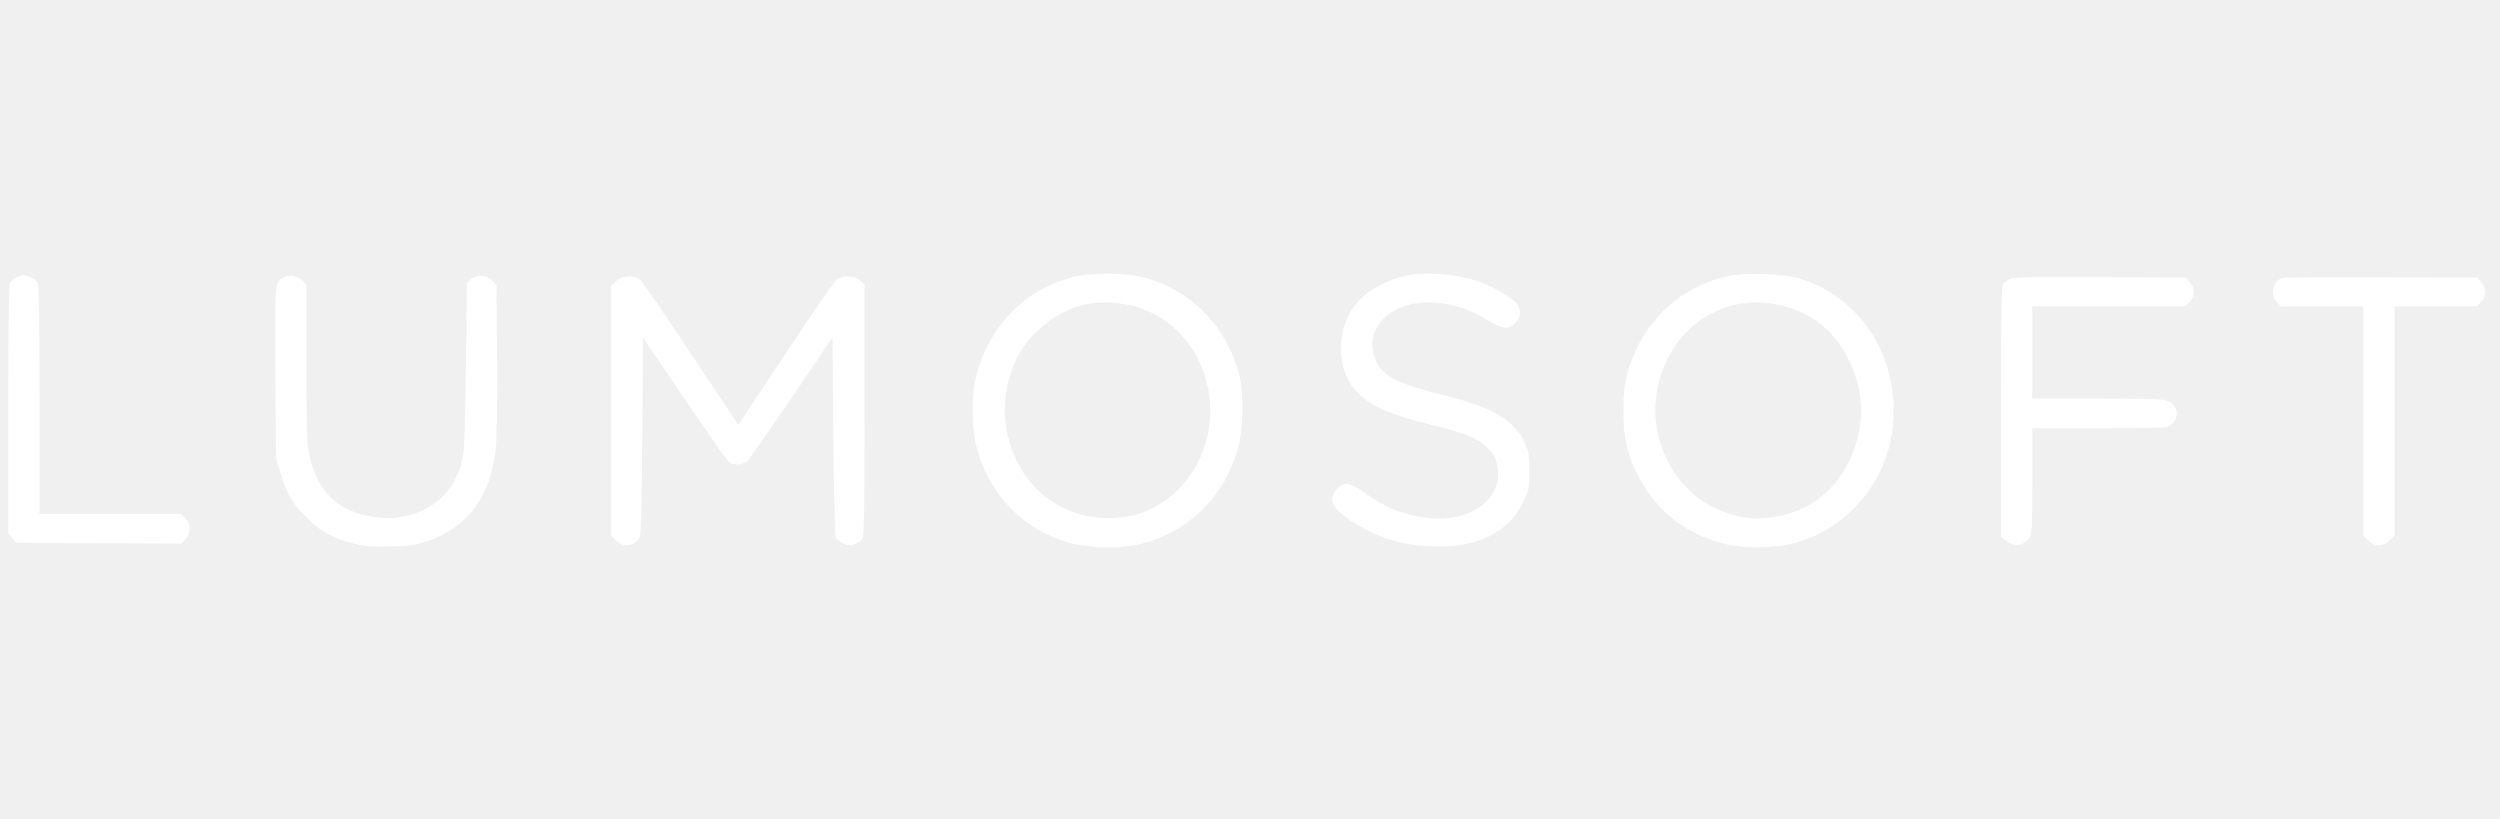
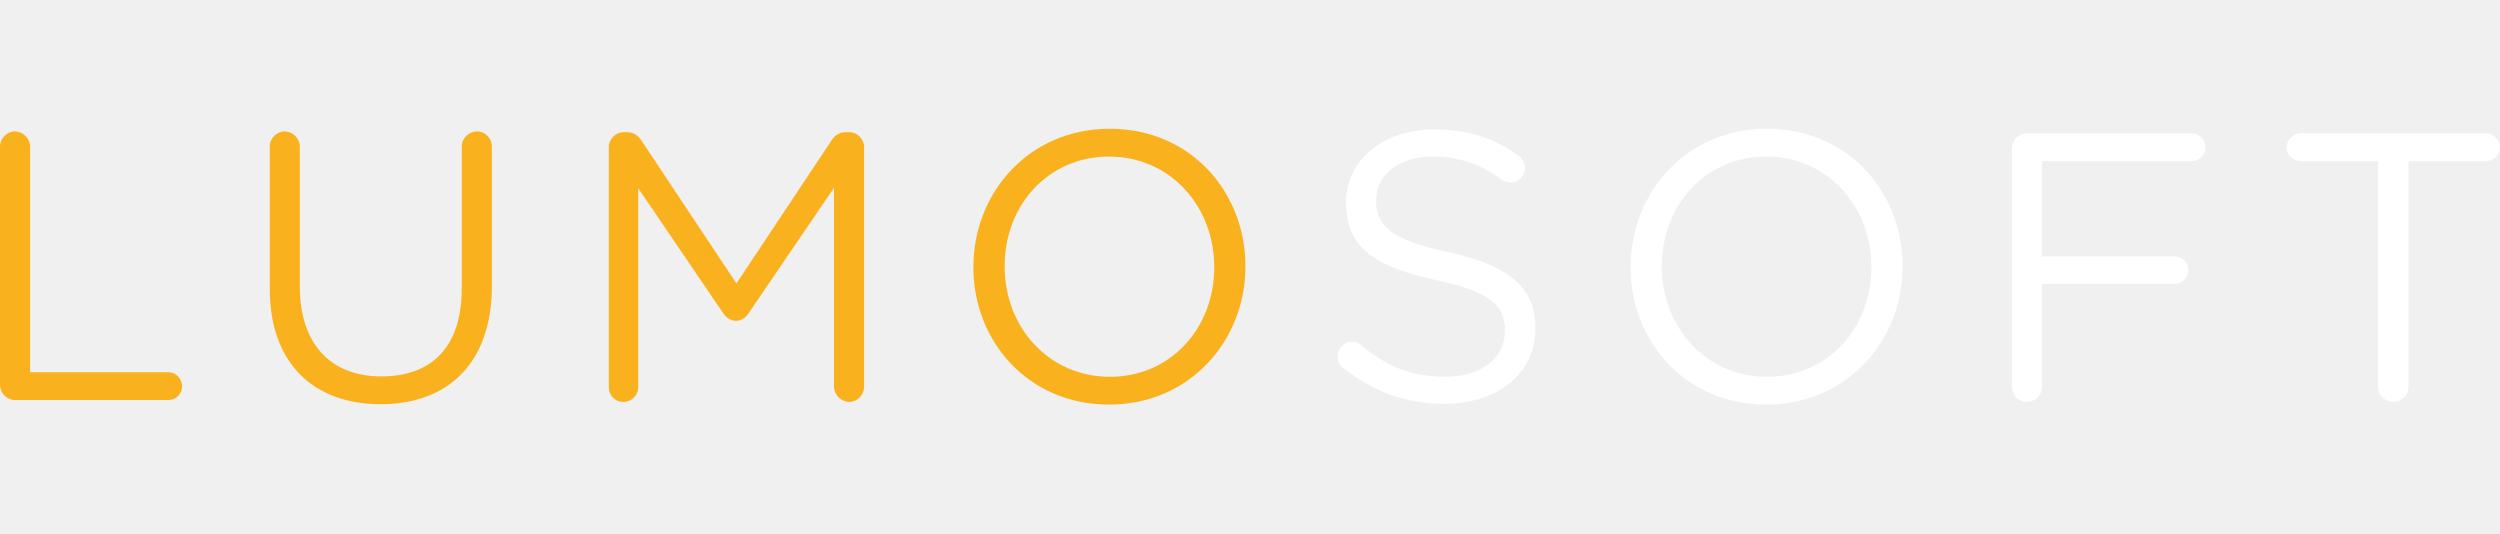
- <svg xmlns="http://www.w3.org/2000/svg" viewBox="0 0 1518 497" width="1518" height="497">
+ <svg xmlns="http://www.w3.org/2000/svg" id="Layer_1" data-name="Layer 1" viewBox="0 0 1500 320">
  <defs>
    <style>
-       path { fill: #FFFFFF; fill-opacity: 1; }
+       .cls-1 {
+         fill: #fff;
+       }
+ 
+       .cls-2 {
+         fill: #f9b21e;
+       }
    </style>
  </defs>
-   <g id="lumo-logo" transform="translate(0,497) scale(0.1,-0.1)">
-     <path d="M6542 3294 c-301 -66 -529 -289 -613 -599 -31 -113 -31 -325 0 -440 79 -297 298 -516 586 -586 123 -30 306 -30 420 0 302 80 520 307 591 618 22 94 24 289 5 378 -70 321 -312 565 -624 629 -93 19 -277 19 -365 0z m333 -180 c291 -71 492 -359 472 -679 -17 -278 -190 -509 -442 -588 -106 -33 -263 -30 -368 6 -141 49 -245 129 -324 249 -139 213 -149 493 -25 718 69 127 212 243 354 289 94 31 219 32 333 5z" />
-     <path d="M8575 3303 c-105 -14 -226 -69 -301 -136 -163 -147 -178 -431 -31 -580 87 -88 196 -135 462 -200 171 -42 243 -69 297 -110 57 -44 76 -73 90 -137 39 -191 -152 -339 -408 -316 -147 13 -273 62 -399 155 -86 63 -129 68 -169 20 -52 -61 -30 -112 79 -185 162 -107 298 -152 490 -161 277 -13 470 78 562 265 37 75 38 78 38 191 0 105 -3 121 -27 174 -63 134 -193 212 -470 282 -269 68 -345 99 -406 169 -35 40 -58 127 -47 179 34 154 195 240 407 217 102 -12 188 -42 285 -101 97 -58 131 -62 174 -20 32 33 37 67 15 109 -19 36 -151 114 -246 146 -113 37 -281 54 -395 39z" />
-     <path d="M10500 3295 c-247 -52 -444 -205 -556 -430 -65 -133 -86 -223 -87 -380 -1 -150 16 -238 65 -353 106 -243 301 -406 560 -467 106 -25 298 -23 403 4 380 98 635 454 612 856 -21 371 -251 665 -592 760 -82 23 -318 29 -405 10z m345 -187 c170 -49 299 -157 379 -319 102 -207 102 -419 0 -627 -98 -200 -281 -321 -509 -338 -106 -8 -206 14 -314 67 -241 119 -385 409 -342 689 62 398 415 635 786 528z" />
-     <path d="M98 3284 c-15 -8 -32 -23 -38 -34 -6 -12 -10 -276 -10 -769 l0 -750 24 -28 24 -28 501 -3 501 -3 25 25 c35 35 35 97 0 131 l-24 25 -431 0 -430 0 0 691 c0 454 -4 697 -10 710 -12 22 -61 49 -87 49 -10 -1 -30 -7 -45 -16z" />
-     <path d="M1719 3285 c-50 -28 -51 -35 -47 -586 l4 -514 28 -90 c38 -126 70 -179 156 -266 86 -87 159 -127 289 -160 73 -18 105 -21 225 -17 124 4 152 8 226 34 243 85 376 267 410 559 7 65 10 259 8 547 l-3 448 -28 27 c-35 36 -96 38 -129 5 l-23 -23 -6 -507 c-7 -558 -9 -577 -71 -693 -85 -160 -281 -248 -486 -219 -230 32 -362 171 -402 420 -6 37 -10 261 -10 527 l0 462 -22 26 c-28 32 -83 41 -119 20z" />
-     <path d="M3739 3261 l-29 -29 0 -757 0 -757 29 -29 c45 -44 114 -38 143 14 10 17 14 161 18 618 l5 597 255 -375 c140 -206 262 -379 272 -384 28 -15 83 -10 104 10 12 10 133 184 270 385 l249 367 5 -598 c3 -329 9 -606 14 -616 10 -21 57 -47 86 -47 26 0 61 18 77 39 10 12 12 195 13 779 l0 763 -25 24 c-30 31 -107 35 -144 8 -14 -9 -153 -211 -311 -450 l-287 -433 -284 427 c-156 235 -295 438 -308 450 -37 36 -113 32 -152 -6z" />
-     <path d="M12203 3276 c-17 -8 -36 -23 -42 -35 -8 -13 -11 -254 -11 -774 l0 -755 31 -26 c49 -41 116 -30 144 23 13 25 15 80 15 346 l0 315 409 0 c394 0 409 1 434 20 52 41 43 120 -18 145 -28 12 -107 15 -430 15 l-395 0 0 280 0 280 465 0 466 0 24 25 c33 32 33 84 1 122 l-24 28 -519 2 c-426 2 -524 0 -550 -11z" />
-     <path d="M13863 3283 c-59 -12 -83 -104 -38 -148 l24 -25 251 0 250 0 0 -696 0 -696 29 -29 c22 -21 39 -29 66 -29 27 0 44 8 66 29 l29 29 0 696 0 696 250 0 251 0 24 25 c33 32 33 84 1 122 l-24 28 -579 1 c-318 1 -588 0 -600 -3z" />
-   </g>
+   <path class="cls-2" d="M0,87.99c0-5.03,4.12-9.14,8.92-9.14s9.14,4.11,9.14,9.14v135.33h82.98c4.57,0,8.23,3.89,8.23,8.46s-3.66,8.23-8.23,8.23H8.92c-4.8,0-8.92-4.12-8.92-9.14V87.99Z" />
+   <path class="cls-2" d="M161.84,173.03v-85.04c0-5.03,4.11-9.14,8.92-9.14s9.14,4.11,9.14,9.14v83.9c0,34.52,18.52,53.95,48.92,53.95s48.23-17.83,48.23-52.81v-85.04c0-5.03,4.11-9.14,9.14-9.14s8.92,4.11,8.92,9.14v83.67c0,46.63-26.75,70.86-66.75,70.86s-66.52-24.23-66.52-69.49Z" />
+   <path class="cls-2" d="M365.28,88.22c0-4.8,4.12-8.92,8.92-8.92h2.06c3.89,0,6.63,2.06,8.46,4.8l57.15,85.95,57.15-85.95c1.83-2.97,4.8-4.8,8.46-4.8h2.06c4.8,0,8.91,4.12,8.91,8.92v143.79c0,5.03-4.11,9.14-8.91,9.14s-9.14-4.34-9.14-9.14v-119.33l-51.2,75.21c-2.06,2.97-4.34,4.57-7.54,4.57s-5.71-1.6-7.77-4.57l-50.98-74.98v119.33c0,5.03-3.89,8.91-8.92,8.91s-8.69-3.89-8.69-8.91V88.22Z" />
+   <path class="cls-2" d="M584.04,160.46v-.46c0-44.12,33.15-82.75,81.84-82.75s81.38,38.18,81.38,82.29v.46c0,44.12-33.15,82.75-81.84,82.75s-81.38-38.18-81.38-82.3ZM728.52,160.46v-.46c0-36.35-26.52-66.06-63.09-66.06s-62.63,29.26-62.63,65.61v.46c0,36.35,26.52,66.06,63.09,66.06s62.64-29.26,62.64-65.61Z" />
+   <path class="cls-1" d="M806,220.81c-2.06-1.37-3.43-3.89-3.43-6.86,0-5.03,3.89-8.92,8.69-8.92,2.29,0,4.34.91,5.49,2.06,15.09,12.8,30.17,18.97,50.52,18.97,21.49,0,35.66-11.43,35.66-27.2v-.46c0-14.86-8-23.32-41.6-30.4-36.8-8-53.72-19.89-53.72-46.18v-.46c0-25.15,22.17-43.66,52.58-43.66,21.03,0,36.35,5.26,50.98,15.77,1.83,1.37,3.89,3.89,3.89,7.31,0,4.8-3.89,8.69-8.69,8.69-2.06,0-3.66-.46-5.26-1.6-13.49-9.83-26.52-13.95-41.37-13.95-20.8,0-34.06,11.43-34.06,25.83v.46c0,15.09,8.23,23.55,43.43,31.09,35.66,7.77,52.12,20.8,52.12,45.26v.46c0,27.43-22.86,45.26-54.63,45.26-23.32,0-42.75-7.32-60.58-21.49Z" />
+   <path class="cls-1" d="M978.36,160.46v-.46c0-44.12,33.15-82.75,81.84-82.75s81.38,38.18,81.38,82.29v.46c0,44.12-33.15,82.75-81.84,82.75s-81.38-38.18-81.38-82.3ZM1122.83,160.46v-.46c0-36.35-26.52-66.06-63.09-66.06s-62.63,29.26-62.63,65.61v.46c0,36.35,26.52,66.06,63.09,66.06s62.64-29.26,62.64-65.61Z" />
+   <path class="cls-1" d="M1207.18,89.13c0-5.03,4.12-9.14,8.92-9.14h98.98c4.57,0,8.23,3.66,8.23,8.23s-3.66,8.46-8.23,8.46h-89.84v57.15h79.55c4.57,0,8.23,3.66,8.23,8.23s-3.66,8.23-8.23,8.23h-79.55v61.72c0,5.03-4.12,9.14-9.14,9.14s-8.92-4.11-8.92-9.14V89.13Z" />
+   <path class="cls-1" d="M1426.85,96.68h-46.41c-4.57,0-8.46-3.66-8.46-8.23s3.89-8.46,8.46-8.46h111.1c4.57,0,8.46,3.89,8.46,8.46s-3.89,8.23-8.46,8.23h-46.41v135.33c0,5.03-4.11,9.14-9.14,9.14s-9.14-4.11-9.14-9.14V96.68Z" />
</svg>
